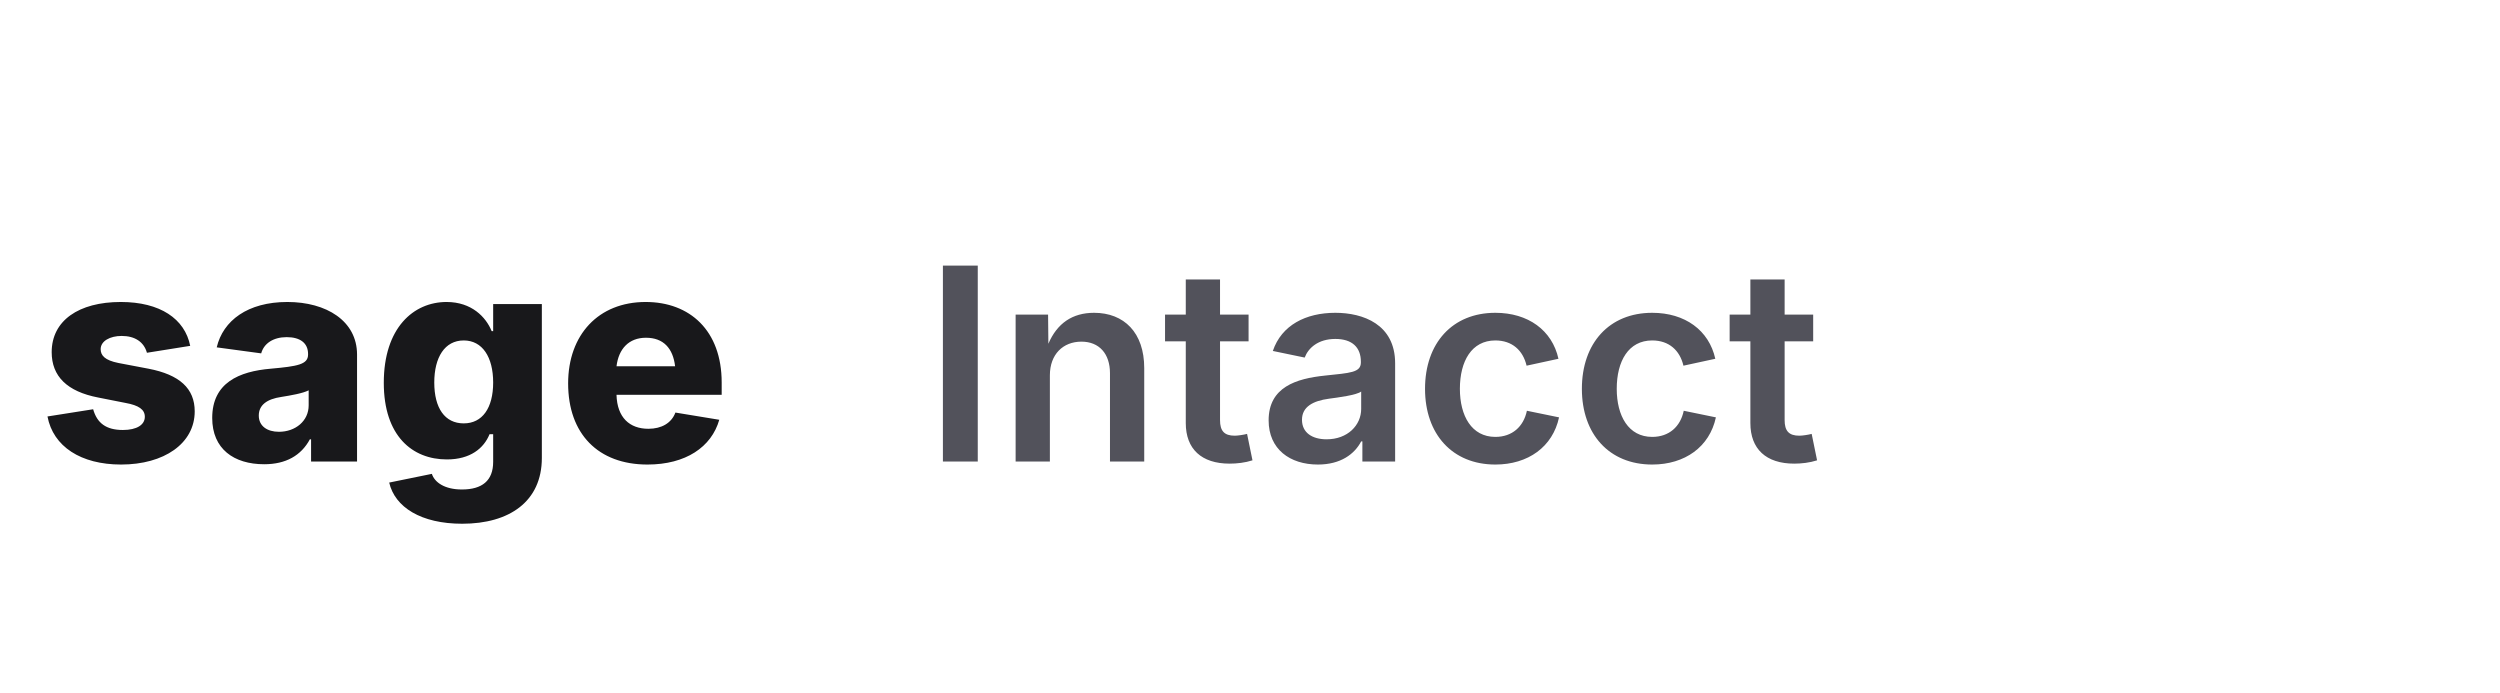
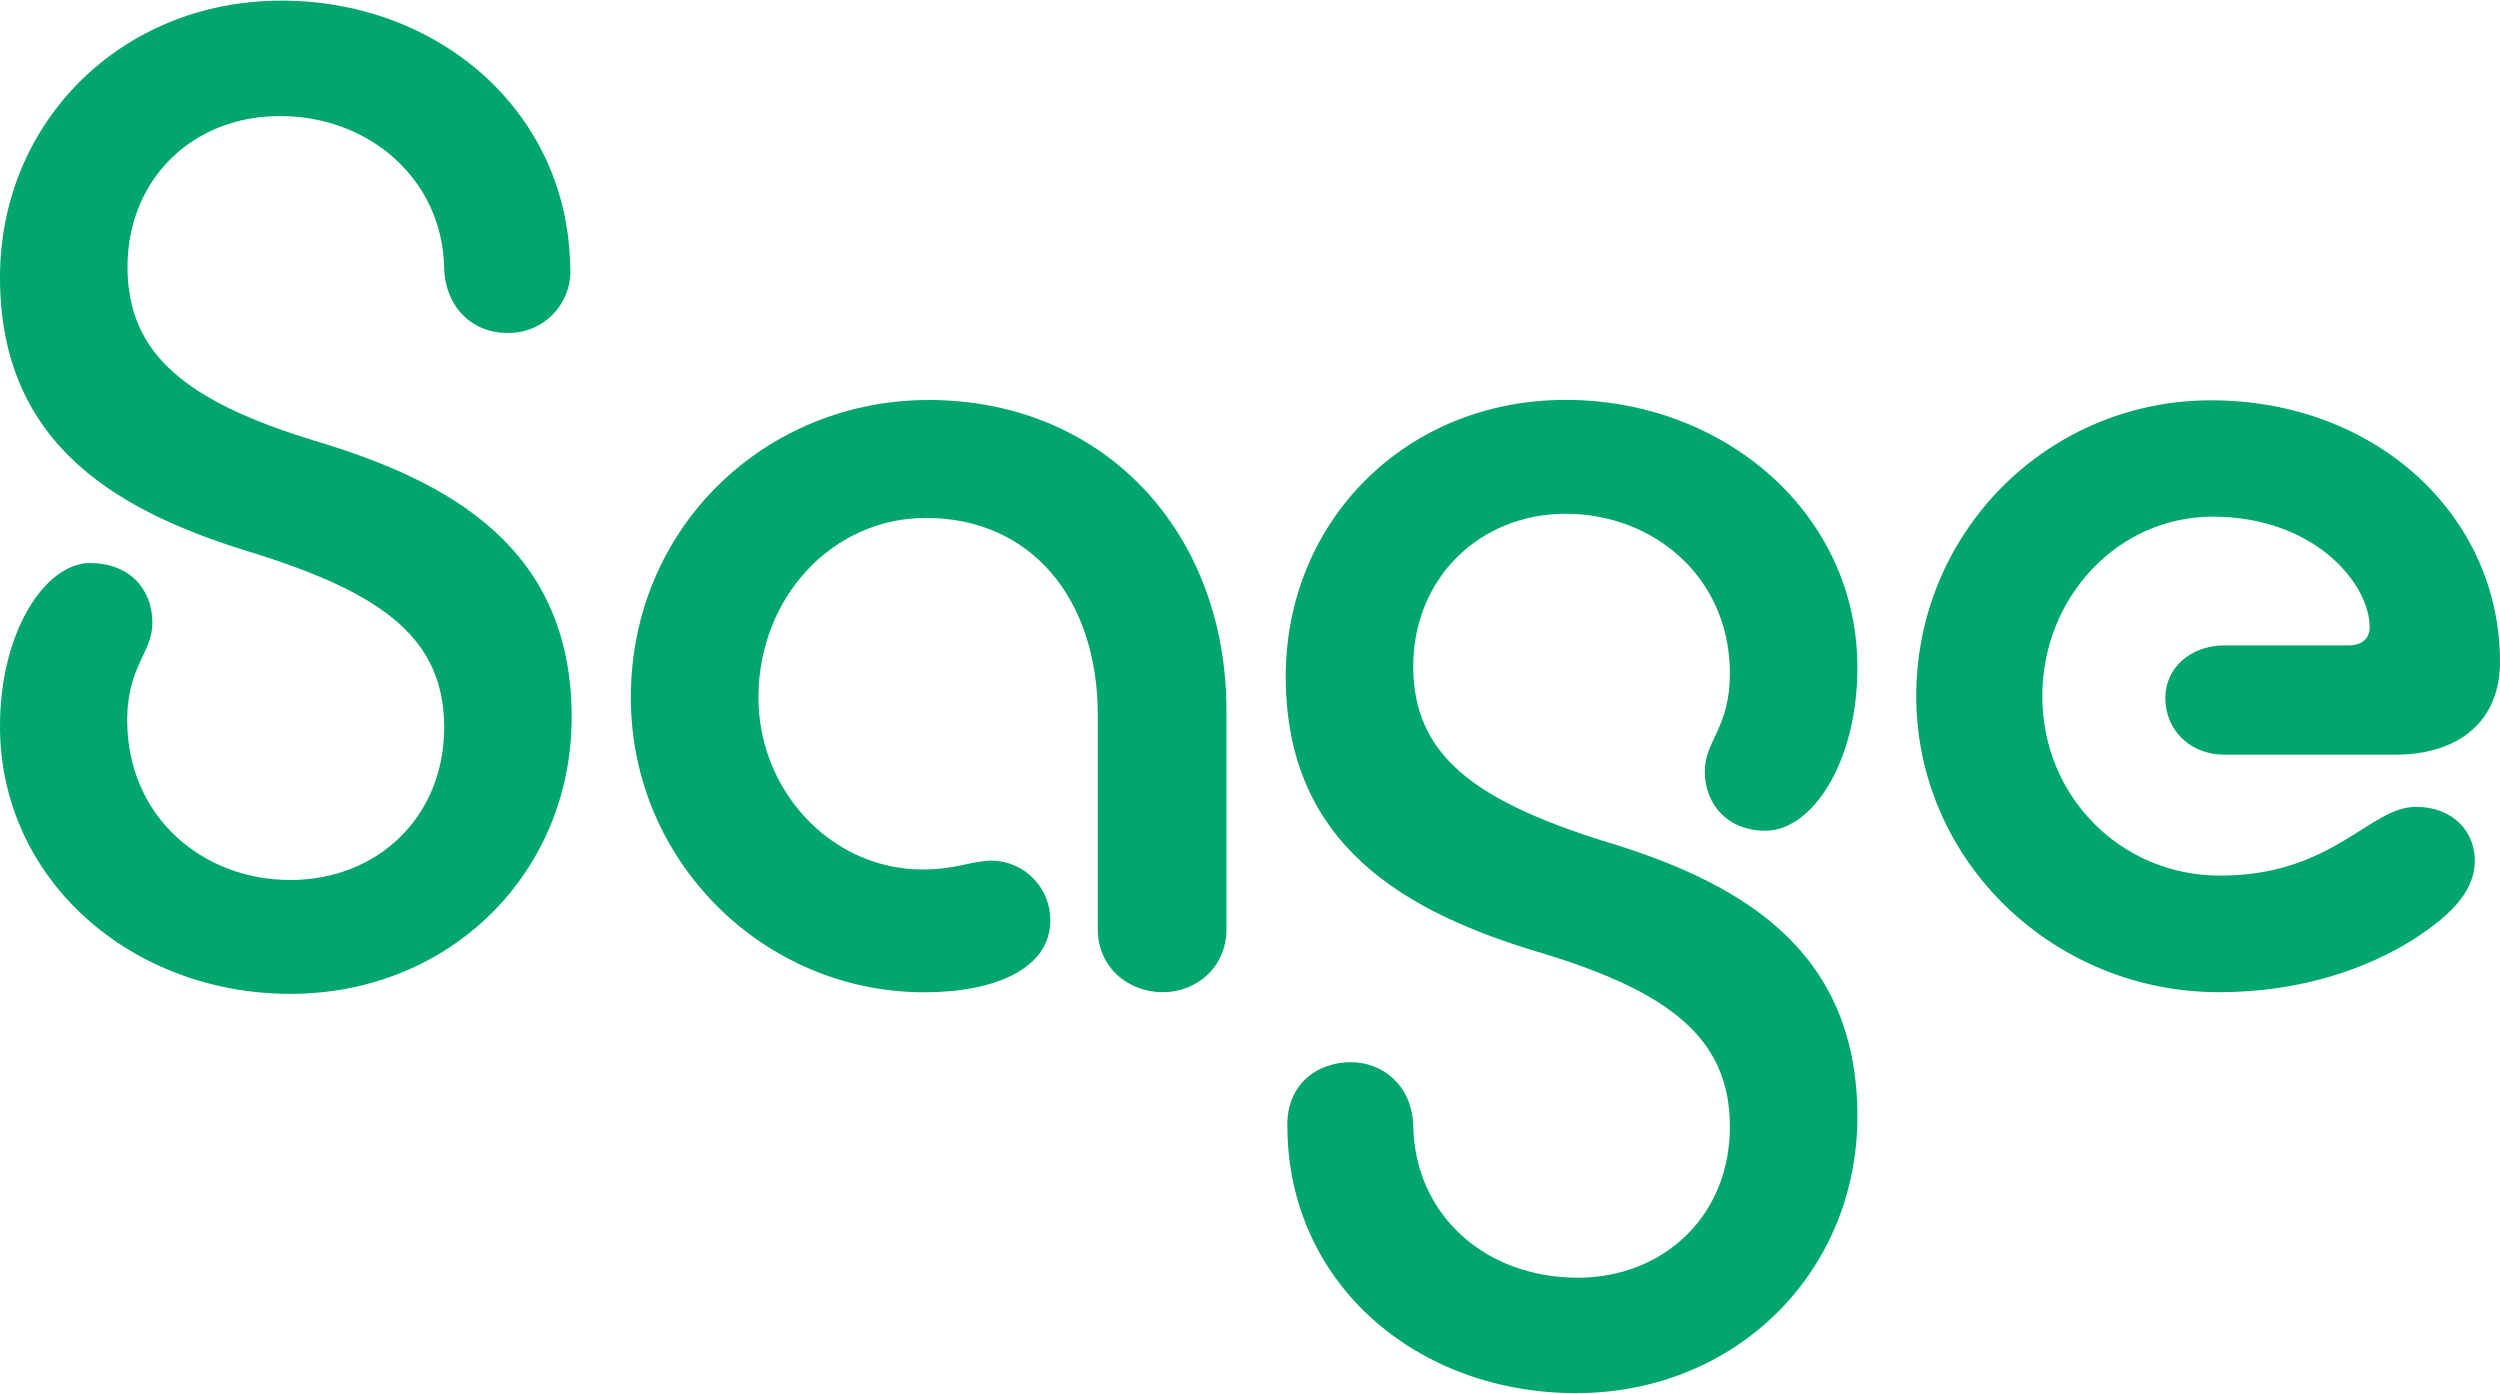
- <svg xmlns="http://www.w3.org/2000/svg" viewBox="0 0 130 36" role="img" aria-label="Sage Intacct">
-   <text x="2" y="24" font-family="Inter,Arial,sans-serif" font-size="15" font-weight="800" fill="#18181B">sage</text>
-   <text x="48" y="24" font-family="Inter,Arial,sans-serif" font-size="14" font-weight="600" fill="#52525B">Intacct</text>
+ <svg xmlns="http://www.w3.org/2000/svg" role="img" viewBox="0.00 5.31 24.00 13.38">
+   <path fill="#00A66C" d="M2.702 5.316C1.167 5.316 0 6.48 0 7.972c0 1.635 1.167 2.267 2.46 2.655 1.224.387 1.804.818 1.804 1.666 0 .86-.64 1.465-1.477 1.465-.84 0-1.566-.604-1.566-1.535 0-.516.242-.647.242-.934 0-.33-.227-.574-.599-.574-.423 0-.864.647-.864 1.566 0 1.48 1.266 2.57 2.787 2.57 1.535 0 2.701-1.163 2.701-2.656 0-1.623-1.166-2.267-2.472-2.655-1.209-.372-1.792-.818-1.792-1.666 0-.845.626-1.45 1.463-1.45.867 0 1.565.617 1.577 1.465.016.388.285.617.599.617a.592.592 0 0 0 .61-.647c-.027-1.48-1.263-2.543-2.771-2.543zm6.171 9.52c.683 0 1.21-.23 1.21-.69a.57.57 0 0 0-.557-.574c-.2 0-.341.085-.668.085-.882 0-1.577-.76-1.577-1.65 0-.962.71-1.725 1.608-1.725 1.009 0 1.65.775 1.65 1.895v2.054c0 .36.284.604.625.604.327 0 .61-.244.61-.604v-2.097c0-1.72-1.178-2.984-2.858-2.984-1.566 0-2.86 1.22-2.86 2.856 0 1.58 1.282 2.83 2.817 2.83zm6.257 3.848c1.535 0 2.701-1.163 2.701-2.656 0-1.635-1.166-2.267-2.472-2.655-1.209-.387-1.792-.818-1.792-1.666s.64-1.465 1.463-1.465c.84 0 1.577.604 1.577 1.535 0 .519-.241.647-.241.934 0 .33.226.574.583.574.441 0 .882-.647.882-1.566 0-1.48-1.278-2.57-2.801-2.57-1.535 0-2.687 1.163-2.687 2.656 0 1.623 1.152 2.267 2.46 2.655 1.224.372 1.804.818 1.804 1.666 0 .86-.64 1.45-1.462 1.45-.883 0-1.566-.601-1.578-1.465-.015-.388-.3-.604-.598-.604-.327 0-.626.216-.61.631.011 1.499 1.247 2.546 2.77 2.546zm6.171-3.849c.795 0 1.424-.229 1.862-.503.426-.272.595-.504.595-.76 0-.272-.2-.516-.568-.516-.441 0-.795.66-1.877.66-.952 0-1.707-.76-1.707-1.722 0-.95.725-1.724 1.635-1.724.982 0 1.508.647 1.508 1.062 0 .116-.085.174-.2.174h-1.194c-.326 0-.568.216-.568.503 0 .314.242.546.568.546h1.636c.625 0 1.009-.33 1.009-.89 0-1.408-1.194-2.512-2.774-2.512-1.566 0-2.83 1.263-2.83 2.84s1.312 2.842 2.905 2.842z" />
</svg>
